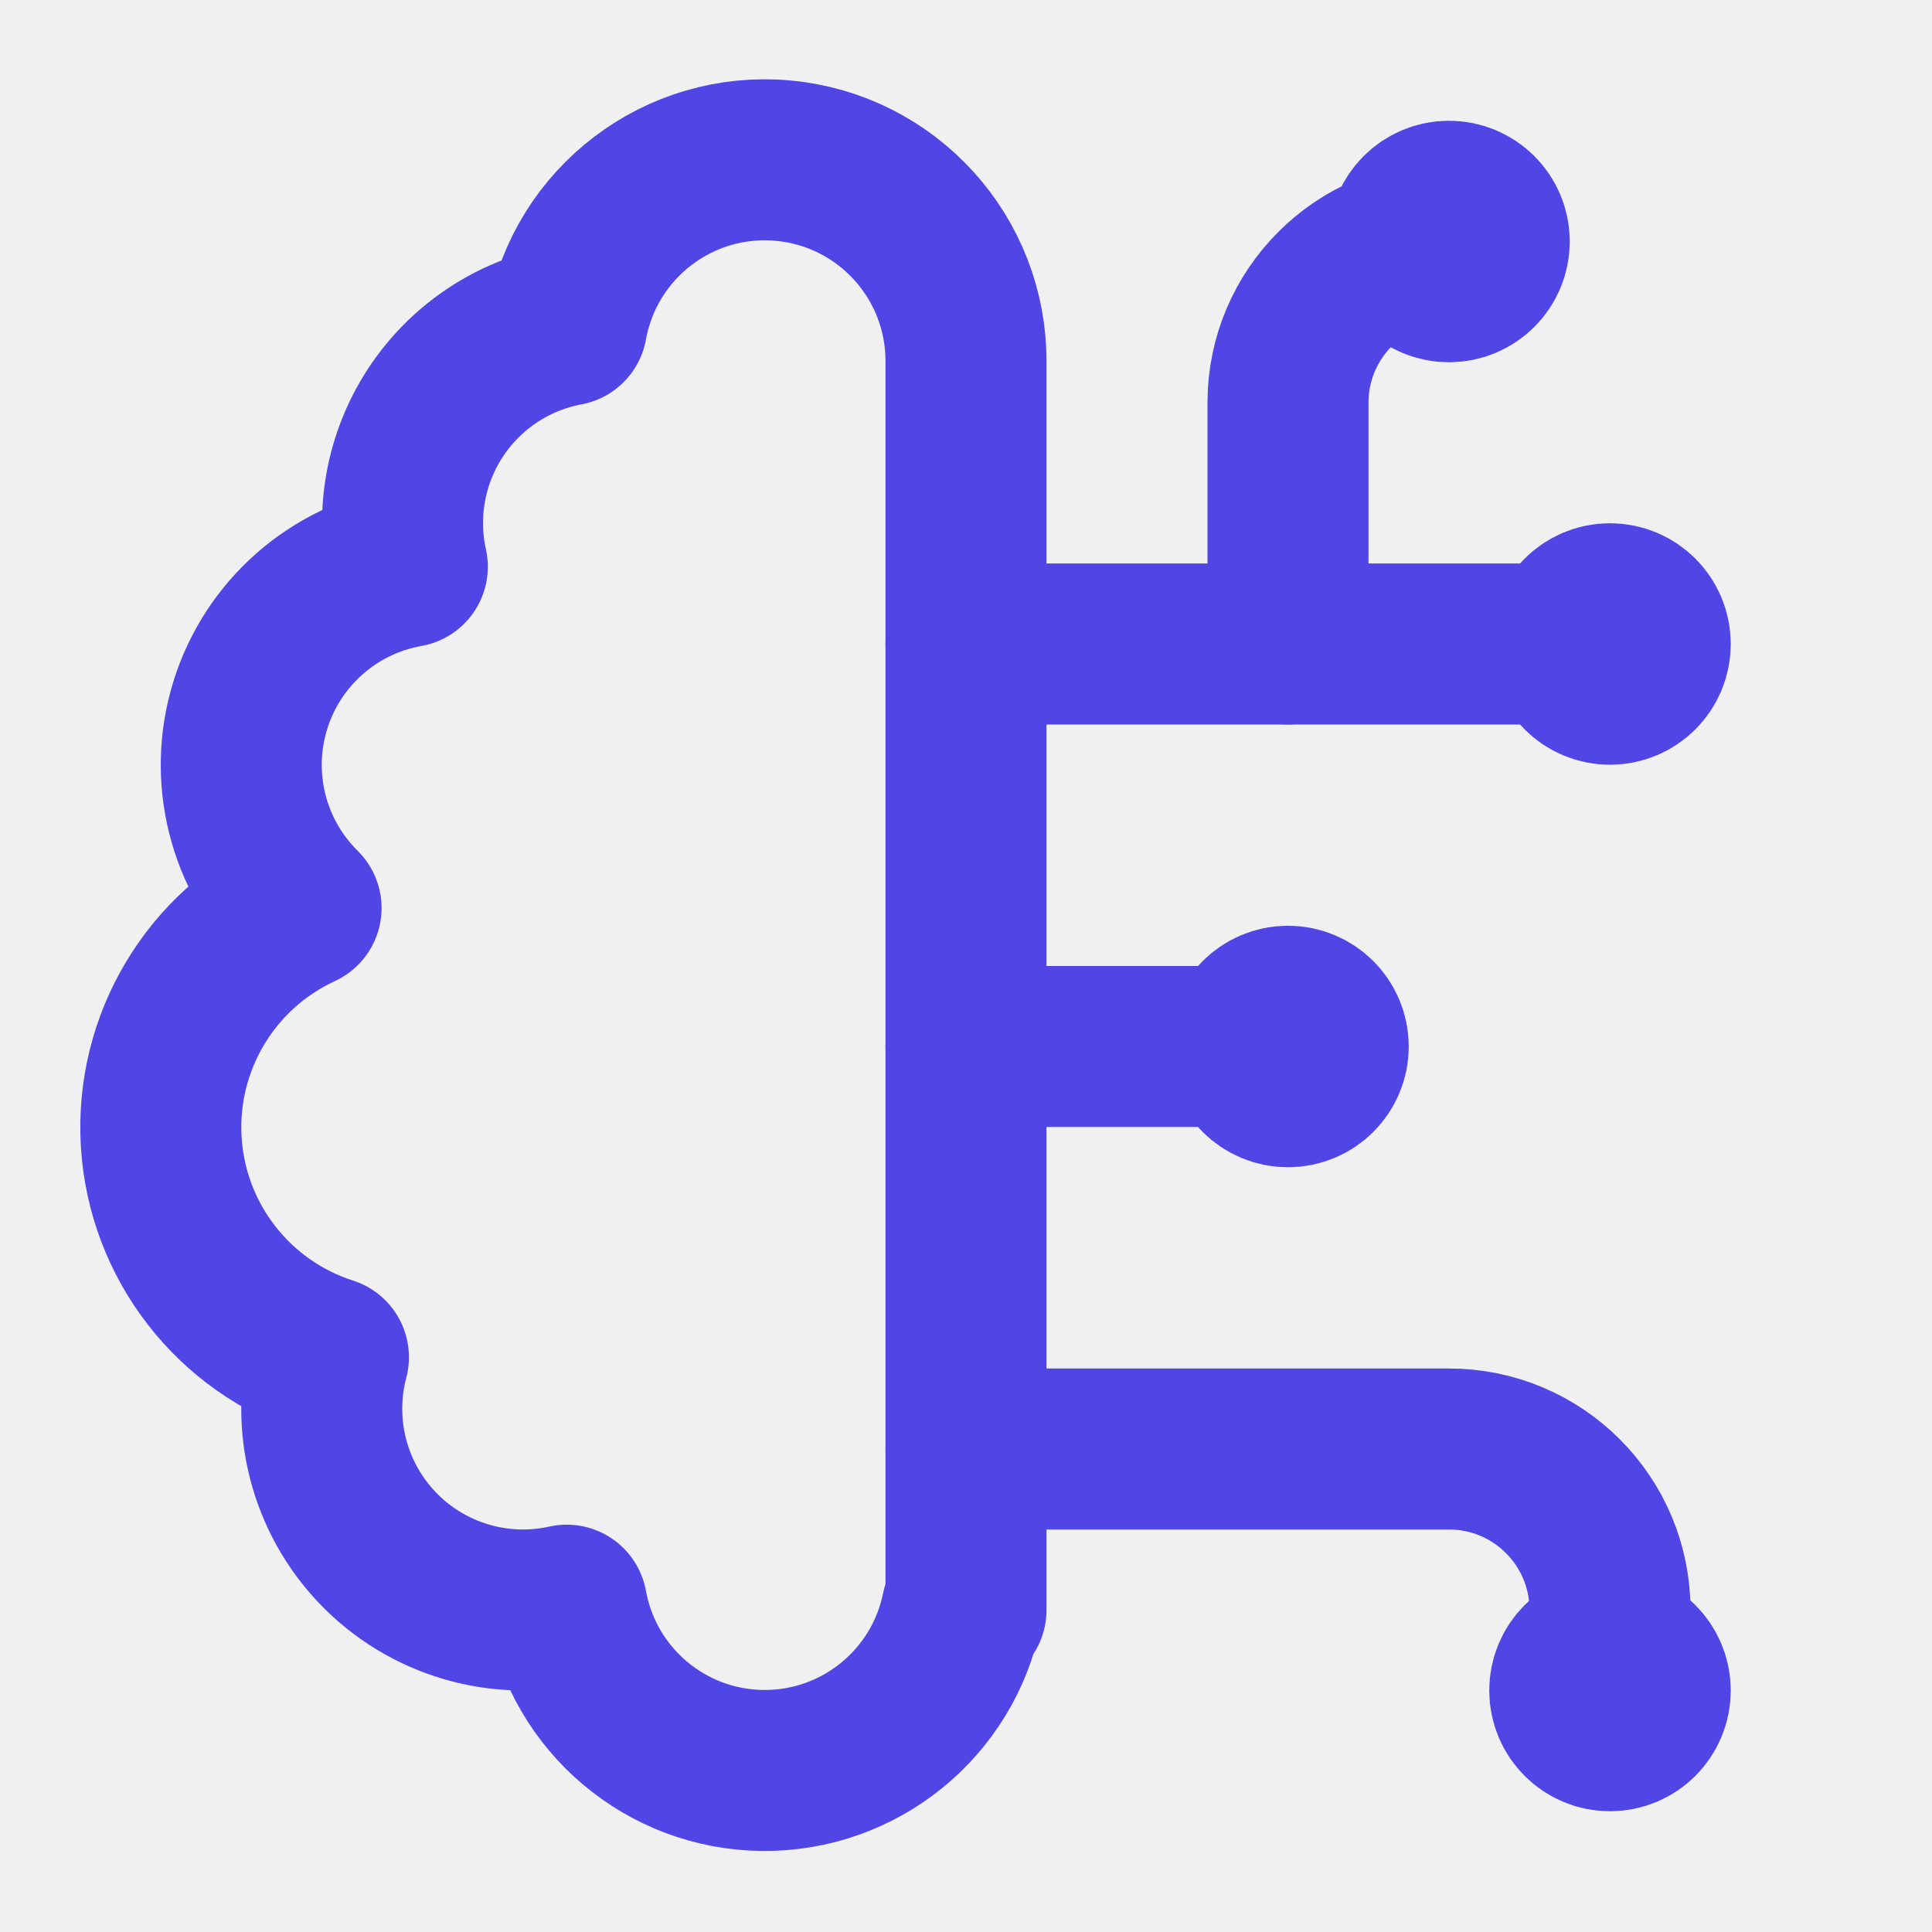
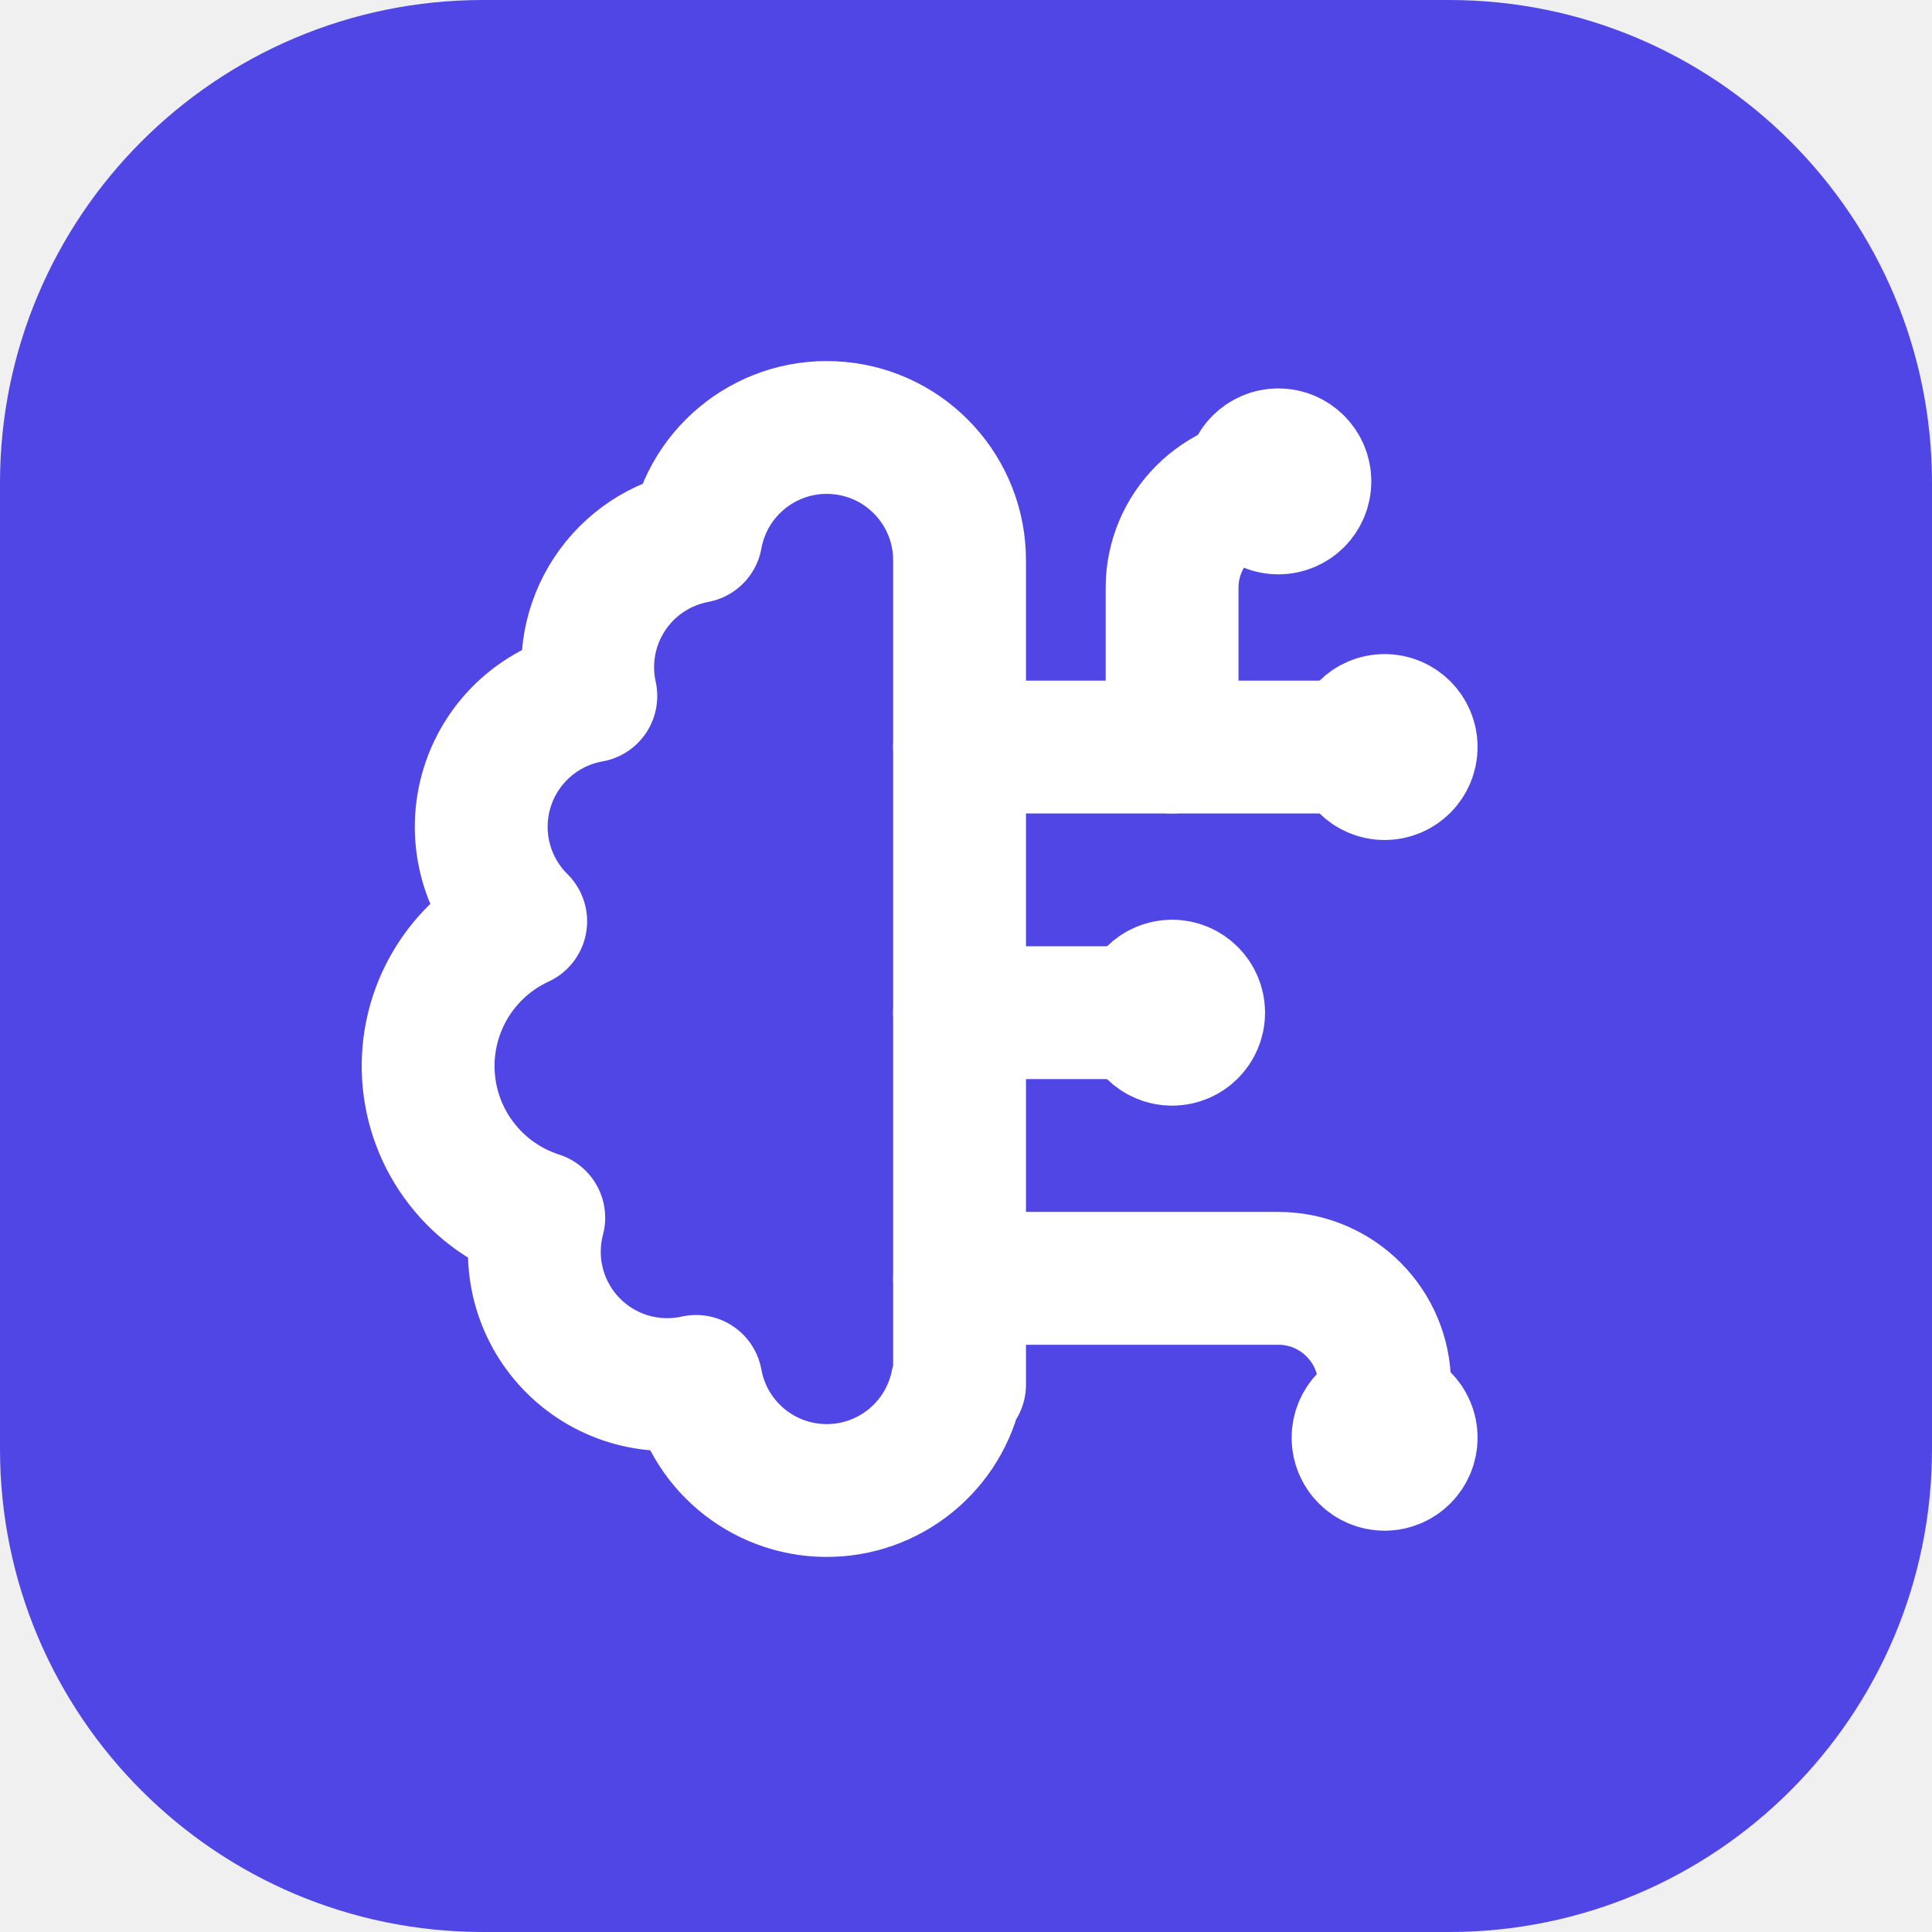
- <svg xmlns="http://www.w3.org/2000/svg" width="32" height="32" viewBox="0 0 24 24" fill="none" stroke="#4f46e5" stroke-width="2" stroke-linecap="round" stroke-linejoin="round">
-   <path d="M12 4.5a2.5 2.5 0 0 0-4.96-.46 2.5 2.5 0 0 0-1.98 3 2.5 2.5 0 0 0-1.32 4.24 3 3 0 0 0 .34 5.58 2.5 2.5 0 0 0 2.96 3.08 2.5 2.5 0 0 0 4.91.05L12 20V4.5Z" />
-   <path d="M16 8V5c0-1.1.9-2 2-2" />
-   <path d="M12 13h4" />
-   <path d="M12 18h6a2 2 0 0 1 2 2v1" />
-   <path d="M12 8h8" />
-   <path d="M20.5 8a.5.5 0 1 1-1 0 .5.5 0 0 1 1 0Z" />
-   <path d="M16.5 13a.5.5 0 1 1-1 0 .5.5 0 0 1 1 0Z" />
-   <path d="M20.5 21a.5.5 0 1 1-1 0 .5.5 0 0 1 1 0Z" />
-   <path d="M18.5 3a.5.5 0 1 1-1 0 .5.5 0 0 1 1 0Z" />
+ <svg xmlns="http://www.w3.org/2000/svg" width="32" height="32" viewBox="0 0 24 24" fill="none">
+   <rect width="24" height="24" fill="#4f46e5" rx="6" />
+   <g transform="translate(4, 4) scale(0.66)" stroke="white" stroke-width="2.5" stroke-linecap="round" stroke-linejoin="round">
+     <path d="M12 4.5a2.5 2.5 0 0 0-4.96-.46 2.5 2.5 0 0 0-1.98 3 2.5 2.5 0 0 0-1.32 4.24 3 3 0 0 0 .34 5.58 2.5 2.5 0 0 0 2.96 3.08 2.5 2.5 0 0 0 4.91.05L12 20V4.5Z" />
+     <path d="M16 8V5c0-1.1.9-2 2-2" />
+     <path d="M12 13h4" />
+     <path d="M12 18h6a2 2 0 0 1 2 2v1" />
+     <path d="M12 8h8" />
+     <path d="M20.5 8a.5.5 0 1 1-1 0 .5.5 0 0 1 1 0Z" />
+     <path d="M16.5 13a.5.5 0 1 1-1 0 .5.5 0 0 1 1 0Z" />
+     <path d="M20.5 21a.5.5 0 1 1-1 0 .5.5 0 0 1 1 0Z" />
+     <path d="M18.5 3a.5.5 0 1 1-1 0 .5.5 0 0 1 1 0Z" />
+   </g>
</svg>
